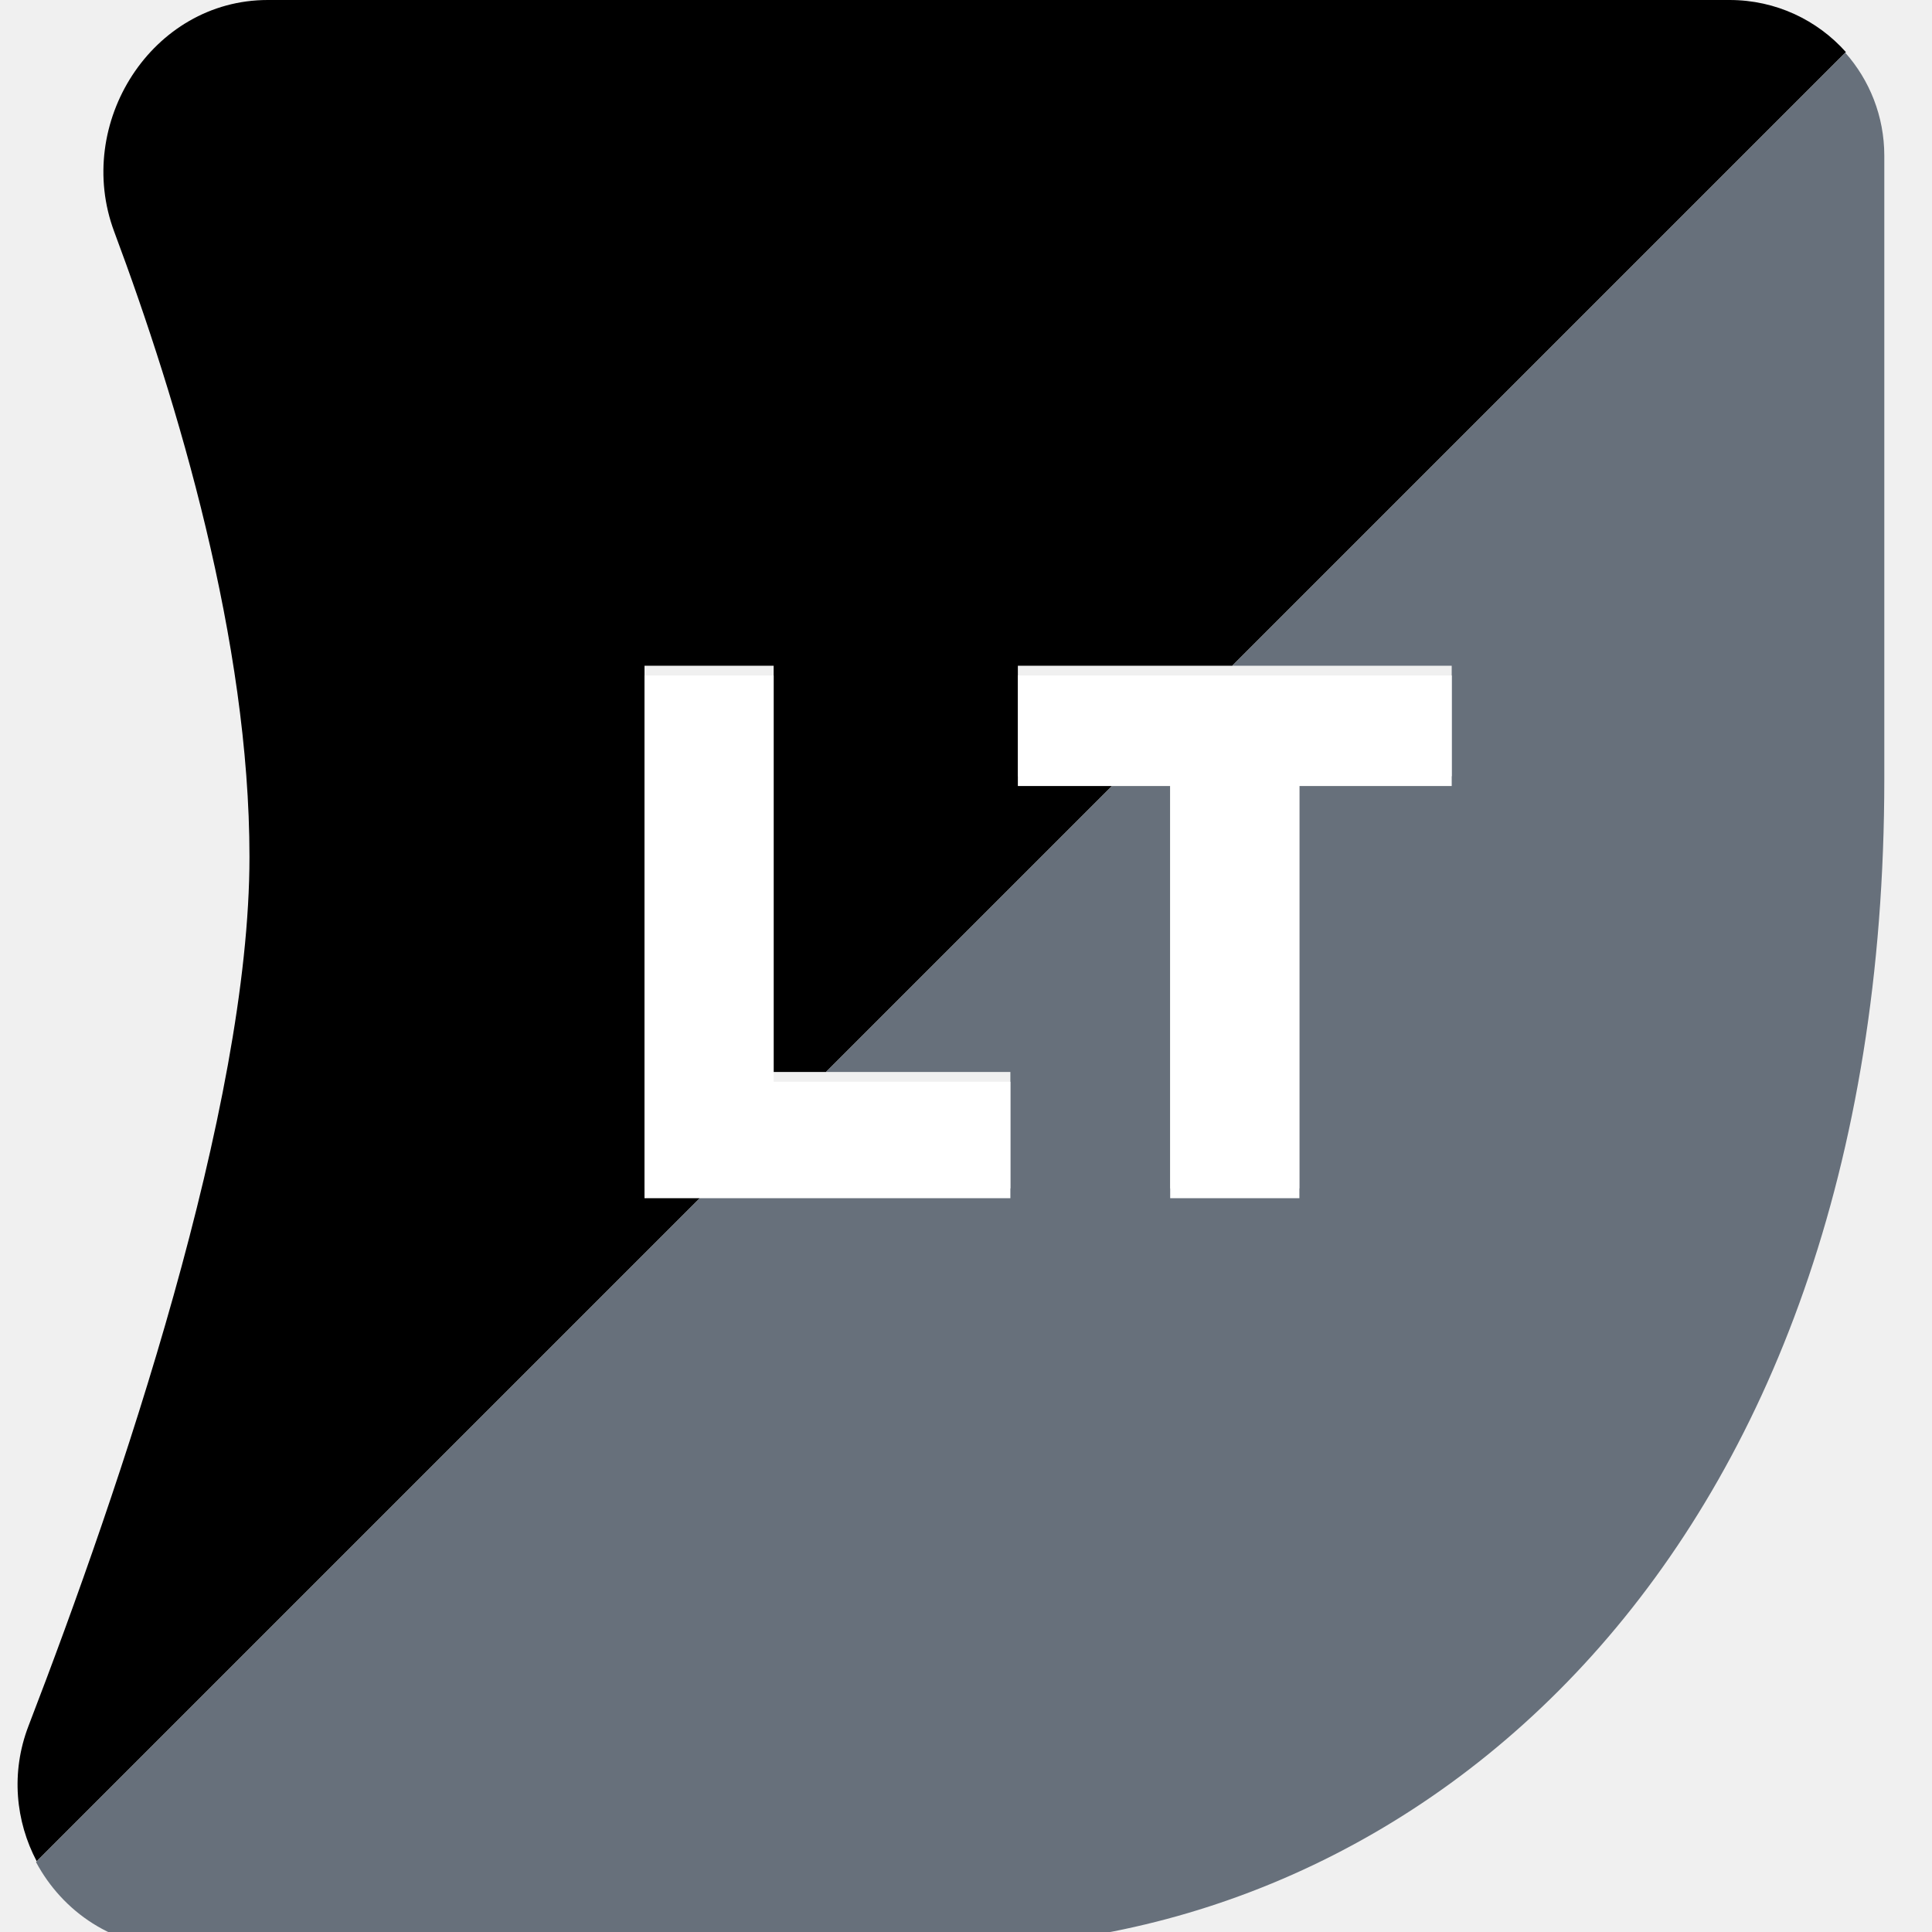
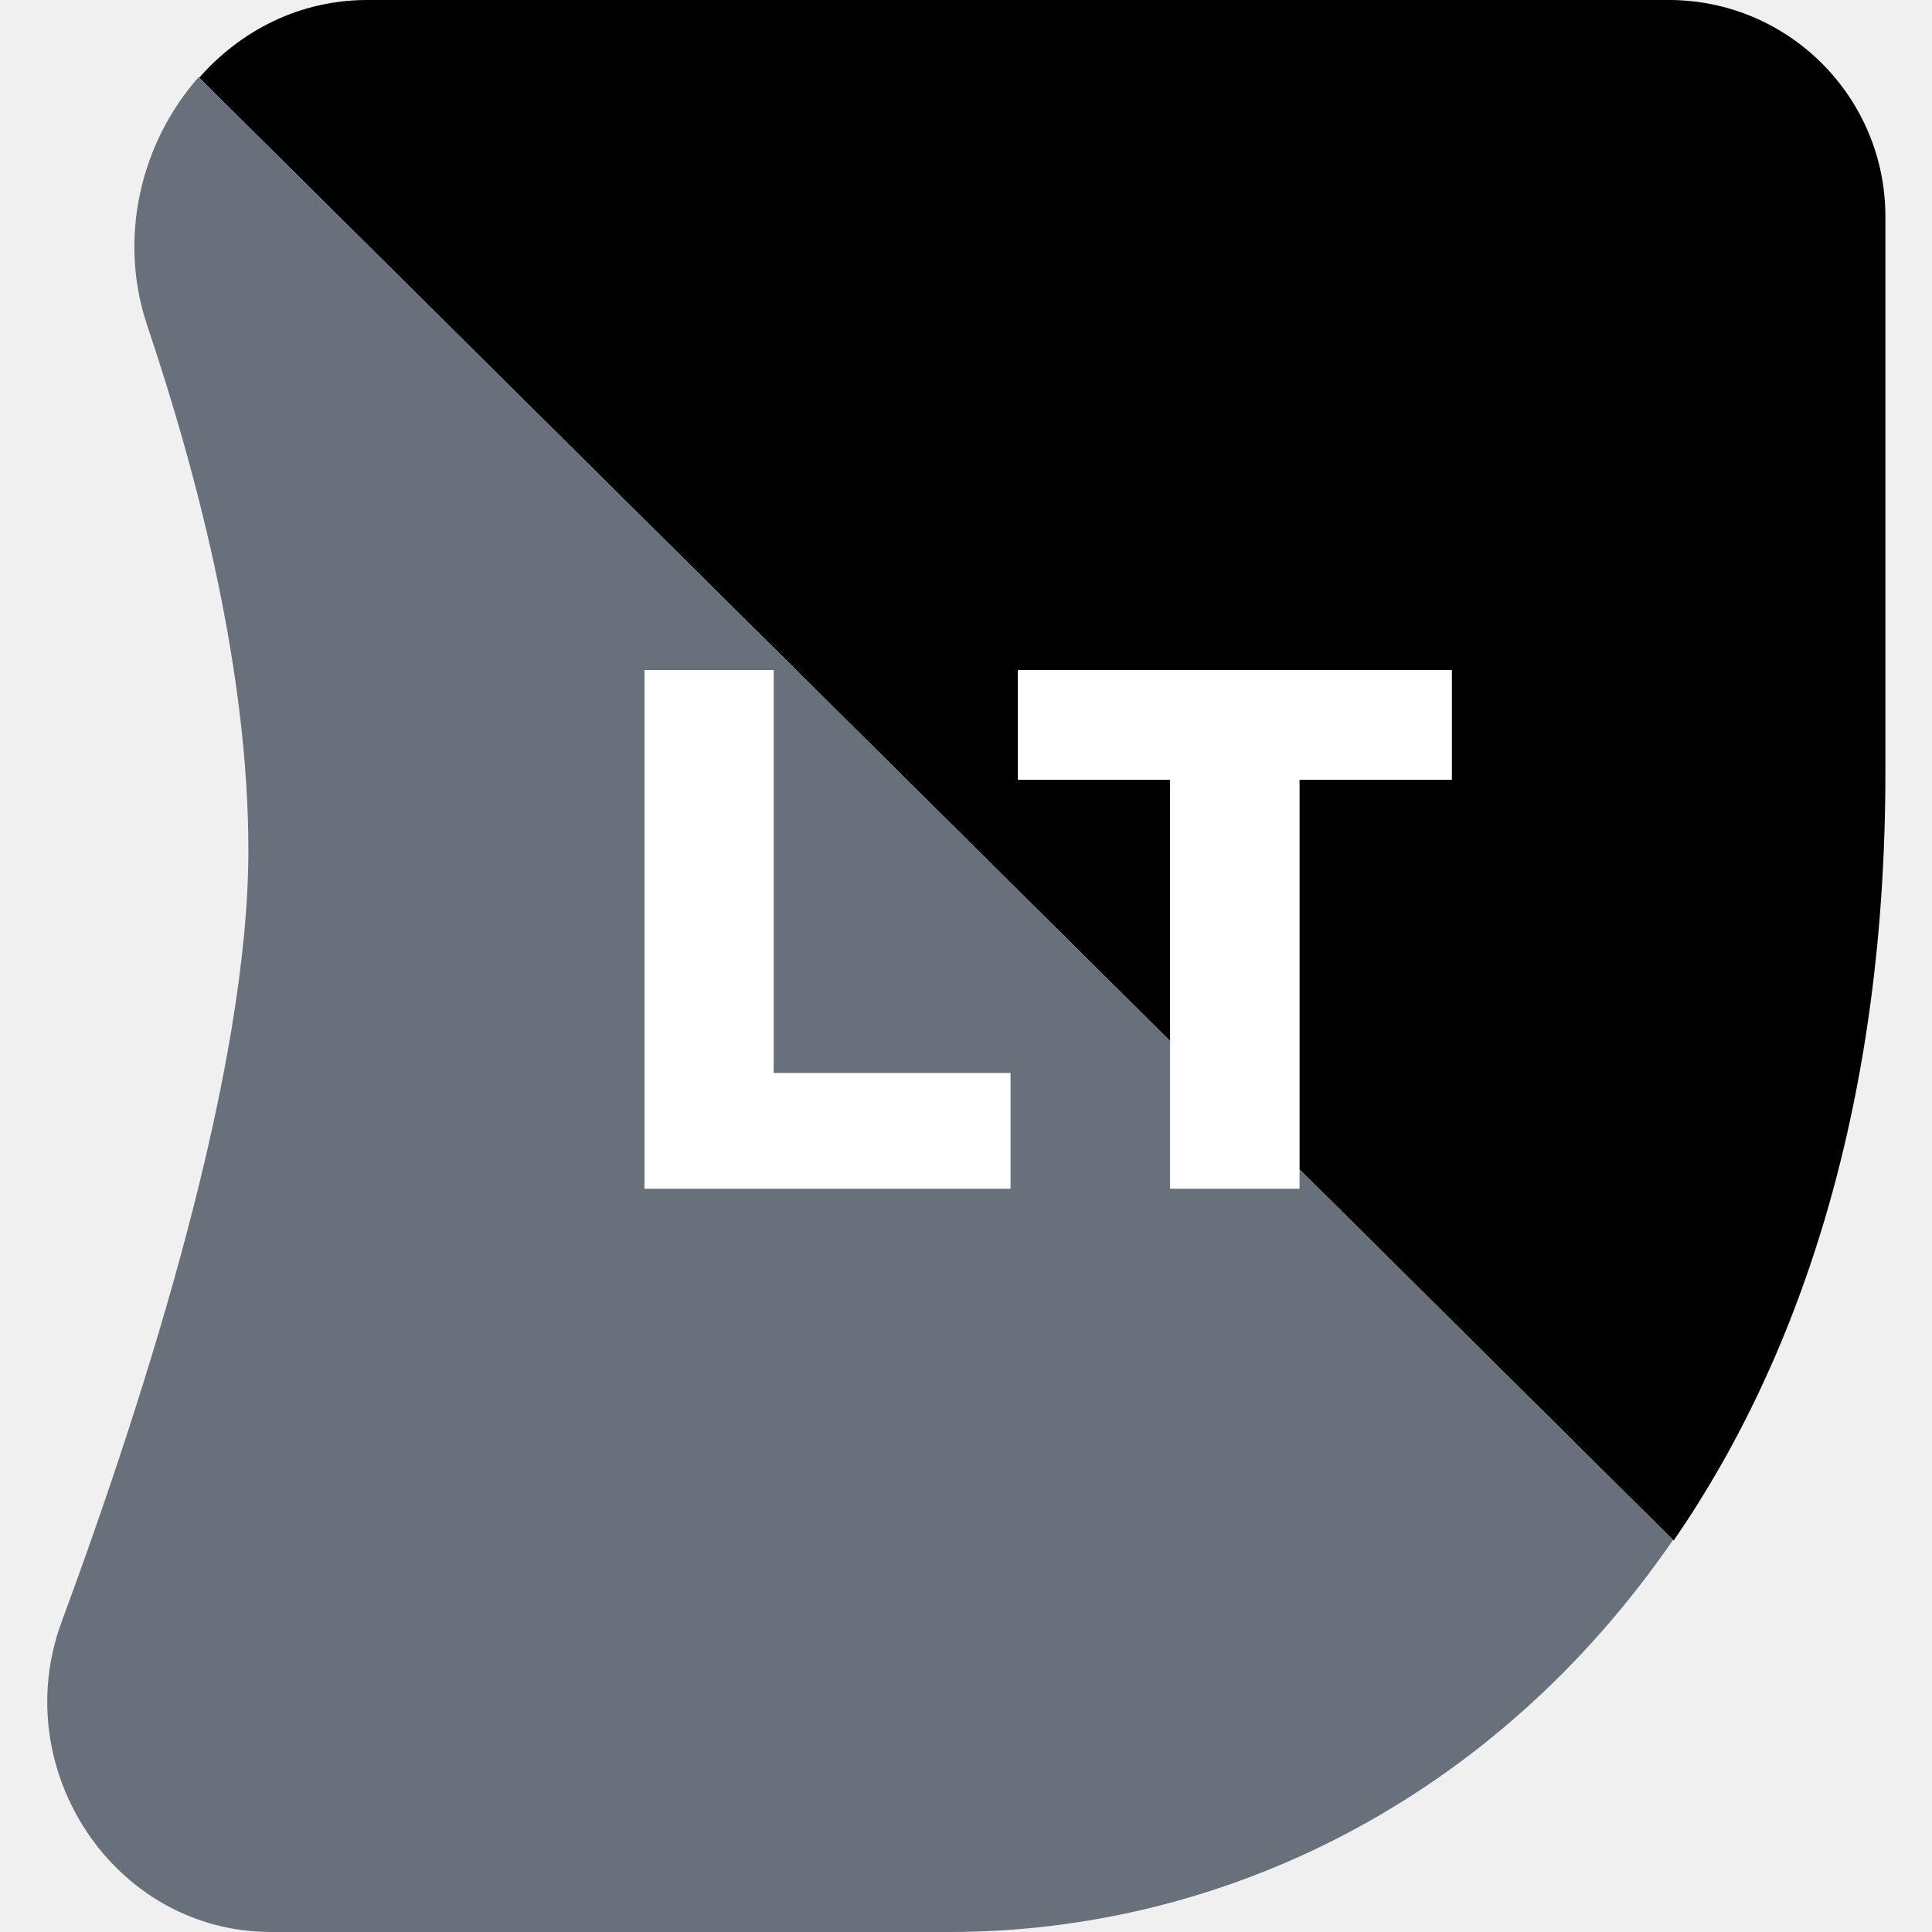
<svg xmlns="http://www.w3.org/2000/svg" width="32" height="32" viewBox="0 0 32 32" fill="none">
  <g clip-path="url(#clip0_1967_20942)">
-     <path fill-rule="evenodd" clip-rule="evenodd" d="M20.41 11.027L30.574 0.863C30.102 0.333 29.414 0 28.648 0H4.435C2.517 0 1.22 2.042 1.892 3.838C2.949 6.667 4.132 10.627 4.132 14.193C4.132 18.344 1.996 24.631 0.472 28.587C0.175 29.36 0.259 30.168 0.608 30.829L11.753 19.684H10.675V11.027H12.814V17.755H13.682L18.58 12.857H16.859V11.027H20.41Z" fill="black" />
-     <path fill-rule="evenodd" clip-rule="evenodd" d="M11.753 19.684L0.596 30.841C1.036 31.665 1.888 32.257 2.922 32.257H15.726C23.468 32.257 31.21 25.806 31.21 12.903V2.58C31.21 1.925 30.966 1.327 30.564 0.873L20.41 11.027H24.045V12.857H21.521V19.684H19.382V12.857H18.58L13.682 17.755H16.735V19.684H11.753Z" fill="#67707B" />
-     <path d="M16.735 19.846H10.675V11.188H12.814V17.917H16.735V19.846Z" fill="white" />
-     <path d="M21.522 19.846H19.382V13.019H16.859V11.188H24.045V13.019H21.522V19.846Z" fill="white" />
+     <path fill-rule="evenodd" clip-rule="evenodd" d="M21.522 19.366L27.721 25.517C29.869 22.401 31.228 18.162 31.228 12.8V3.587C31.228 1.606 29.622 0 27.641 0H6.086C4.958 0 3.984 0.509 3.299 1.288L19.382 17.244V12.915H16.859V11.099H24.045V12.915H21.522V19.366Z" fill="black" />
+     <path fill-rule="evenodd" clip-rule="evenodd" d="M19.382 17.243L3.289 1.279C2.345 2.345 1.944 3.922 2.438 5.39C3.312 7.988 4.114 11.167 4.114 14.08C4.114 17.707 2.456 22.978 1.02 26.865C0.119 29.304 1.89 32 4.491 32H15.726C20.229 32 24.731 29.835 27.711 25.506L21.522 19.366V19.688H19.382V17.243ZM10.675 19.688H16.735V17.774H12.814V11.099H10.675V19.688Z" fill="#67707B" />
+     <path d="M16.735 19.688H10.675V11.099H12.814V17.774H16.735V19.688Z" fill="white" />
+     <path d="M21.522 19.688H19.382V12.915H16.859V11.099H24.045V12.915H21.522V19.688Z" fill="white" />
  </g>
  <defs>
    <clipPath id="clip0_1967_20942">
      <rect width="32" height="32" fill="white" />
    </clipPath>
  </defs>
</svg>
